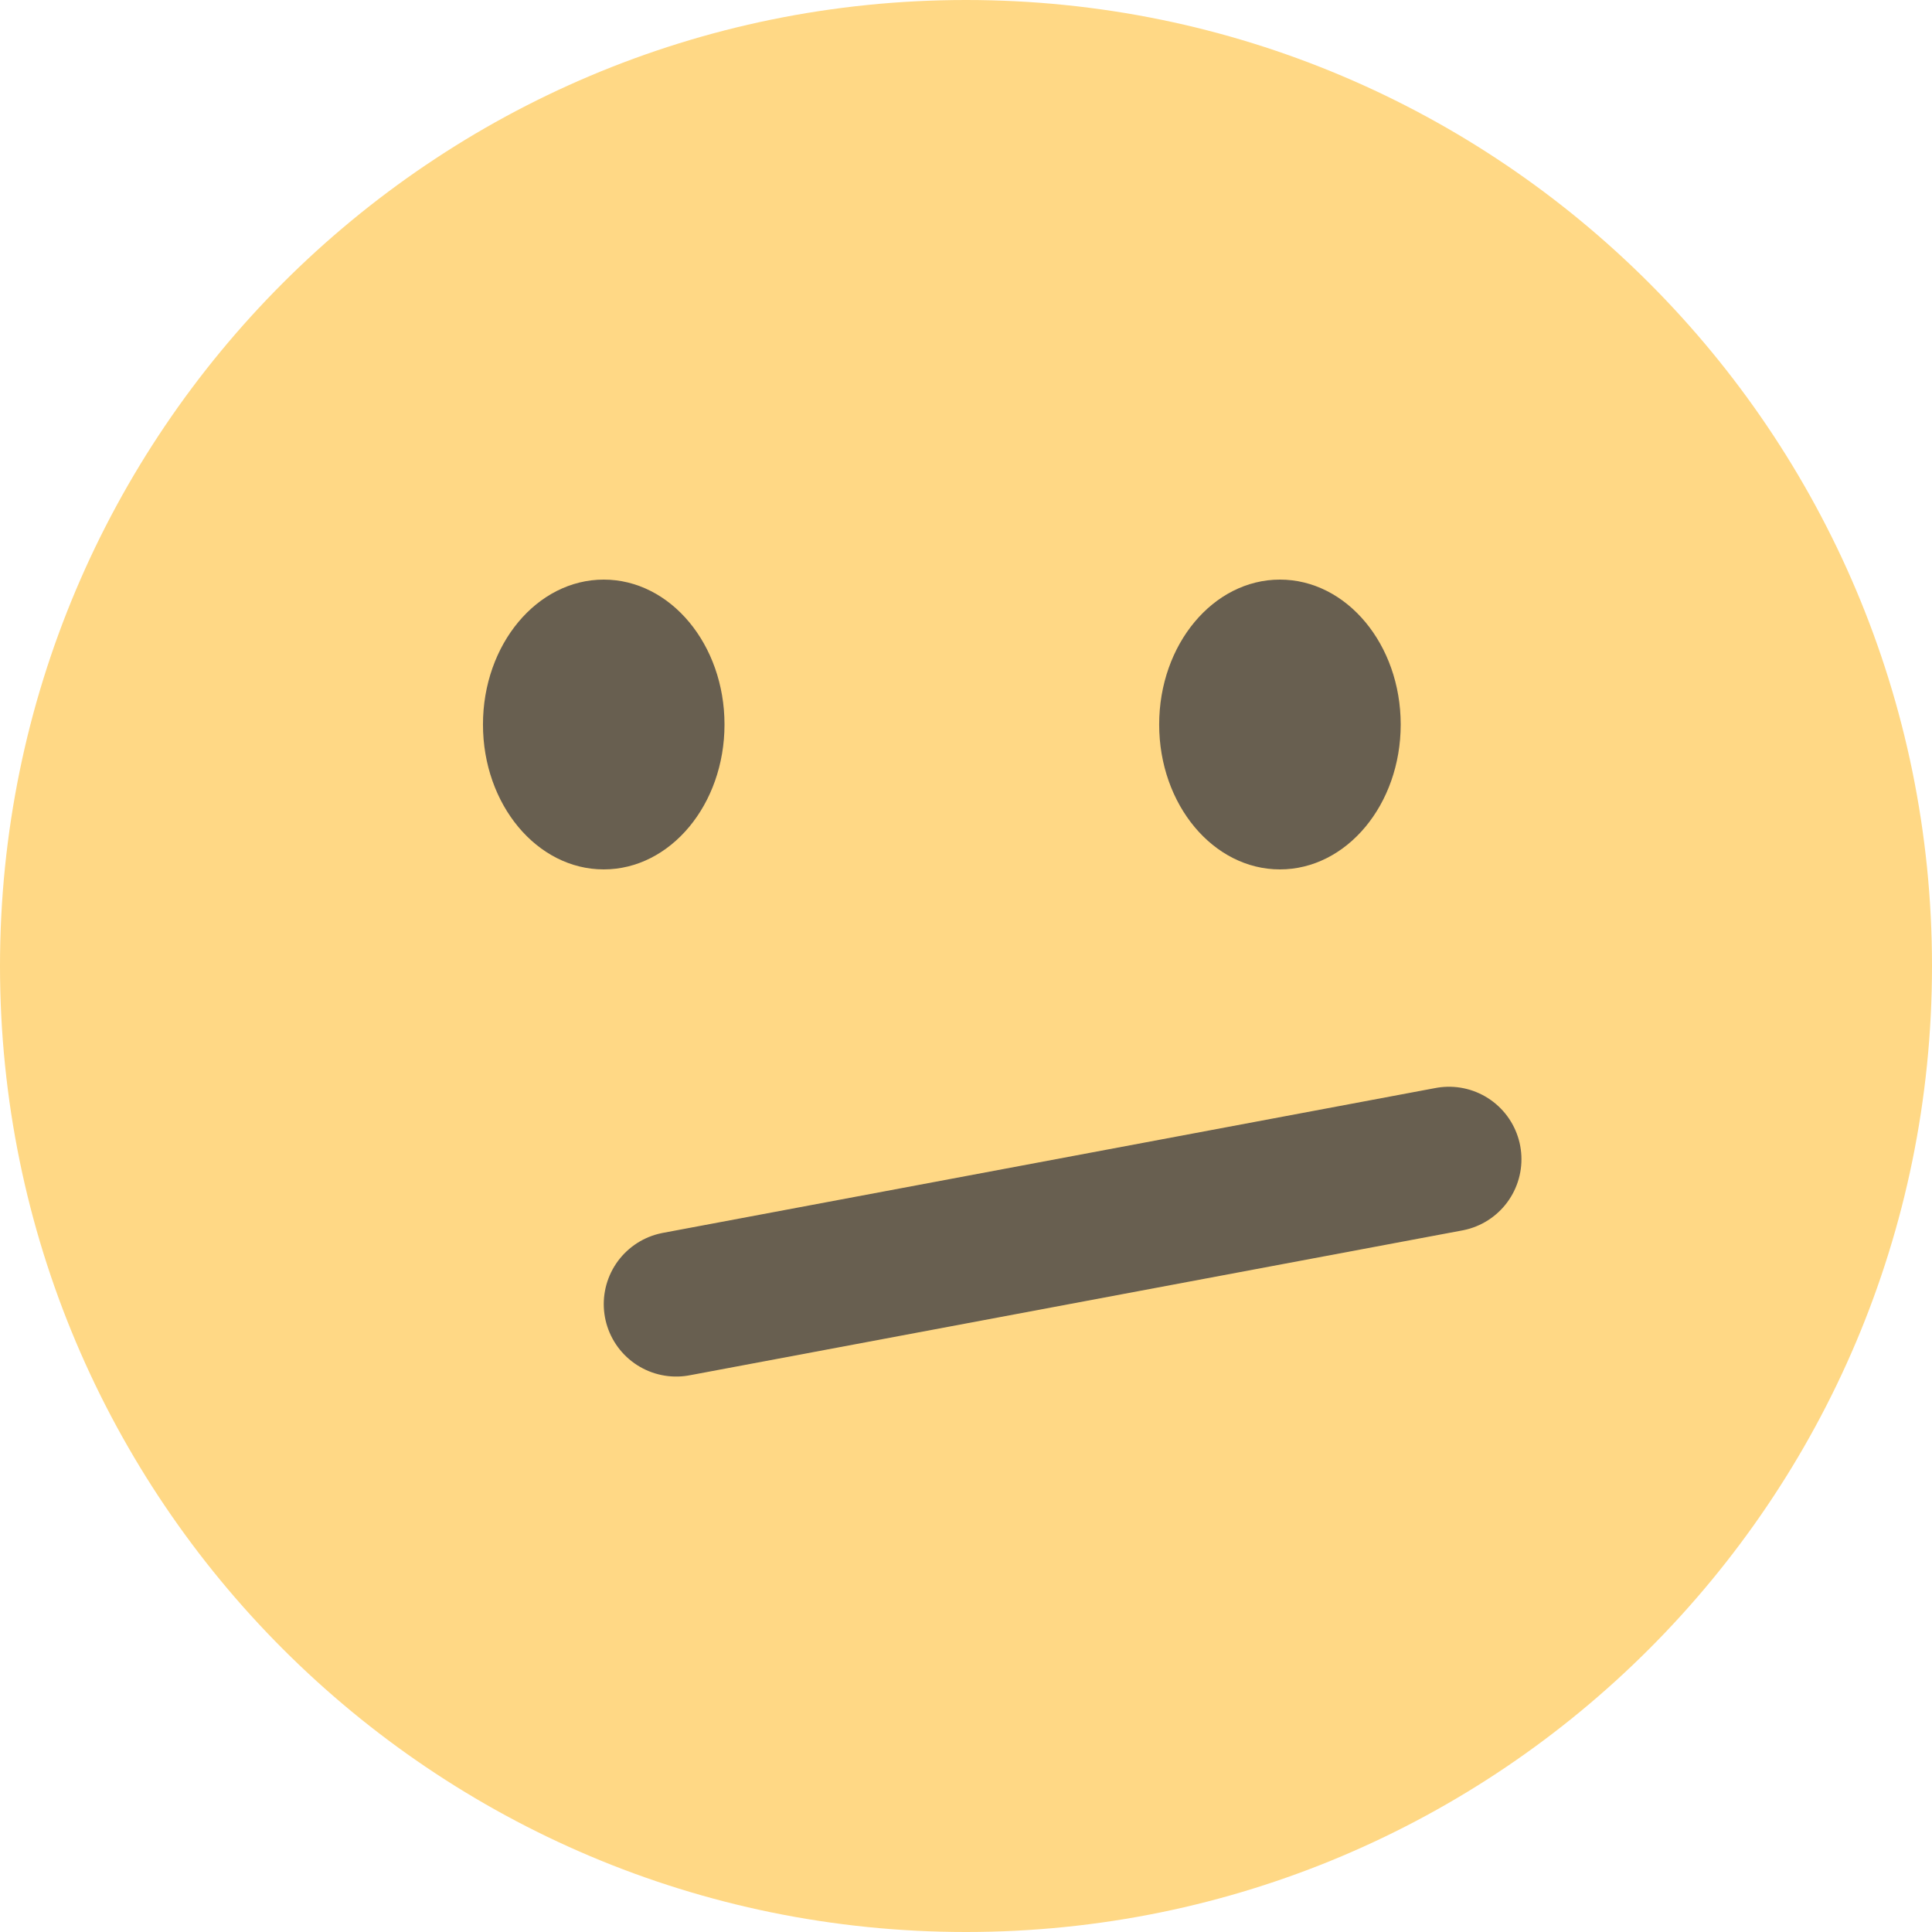
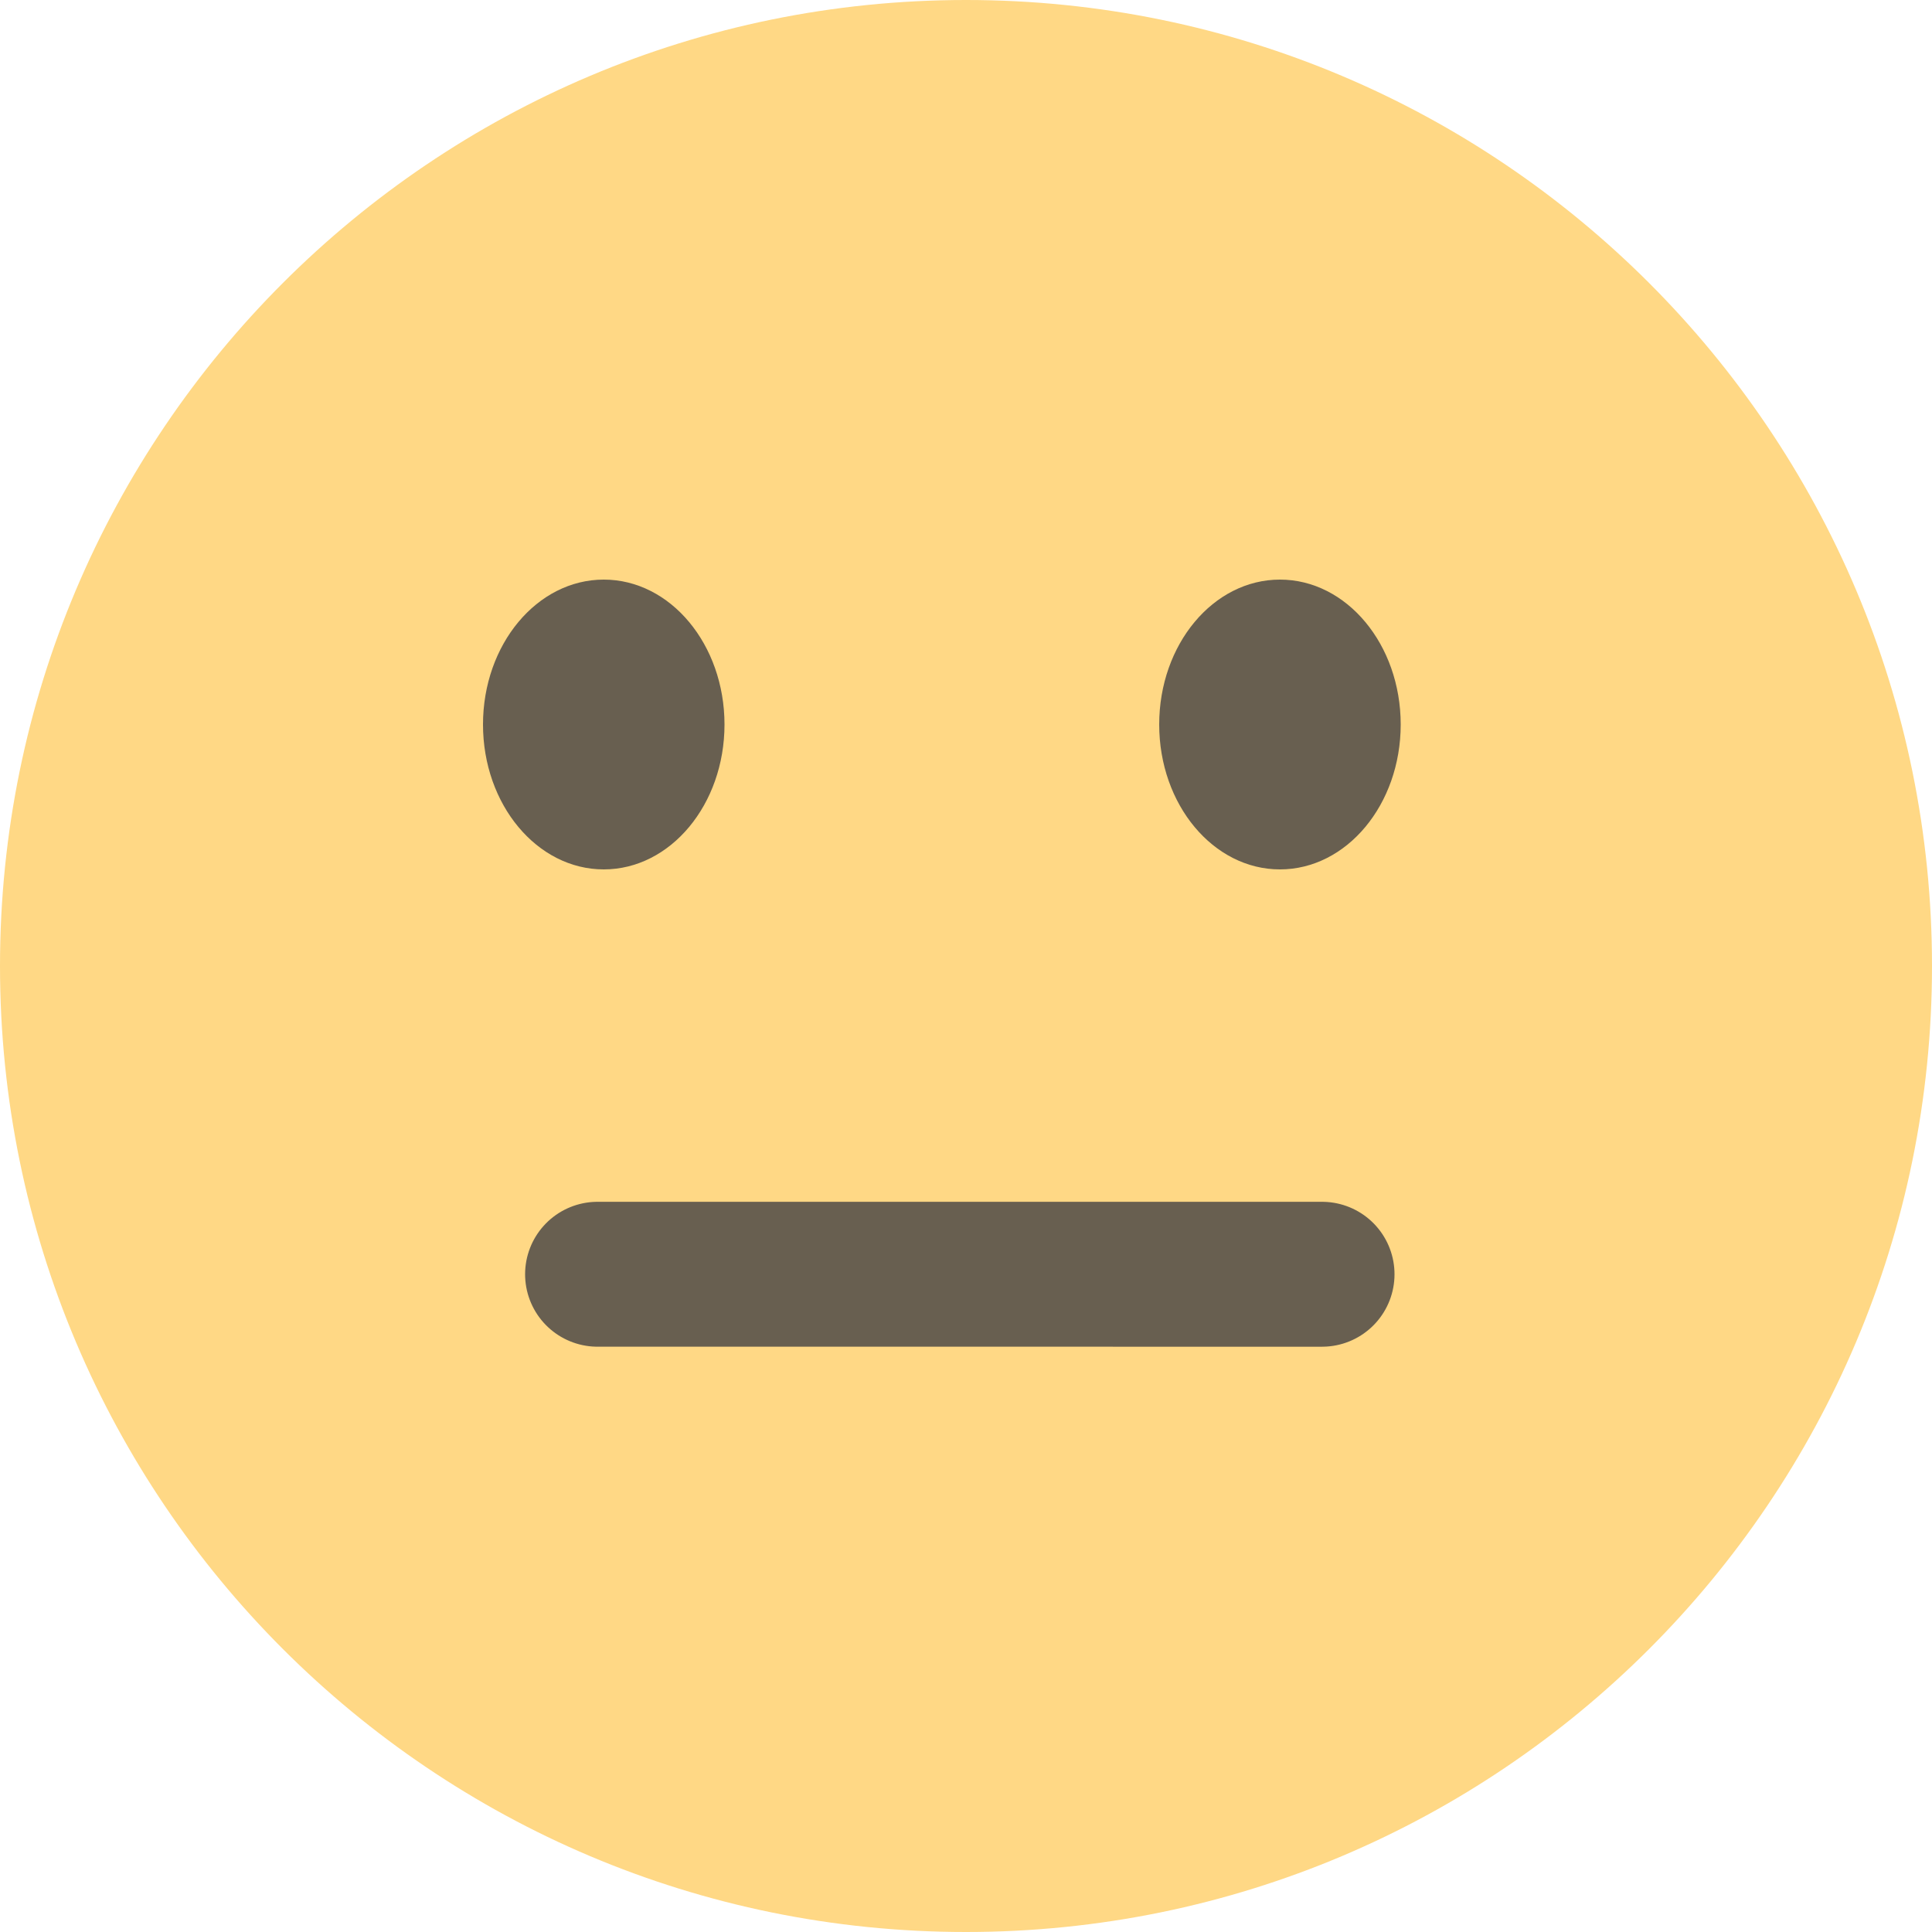
- <svg xmlns="http://www.w3.org/2000/svg" width="63px" height="63px" viewBox="0 0 63 63" version="1.1">
-   <defs />
-   <g id="Artboard-Copy-15" stroke="none" stroke-width="1" fill="none" fill-rule="evenodd">
-     <g id="Group-8">
-       <circle id="Oval" fill="#FFD885" cx="31.5" cy="31.5" r="31.5" />
-       <path d="M22.05,42.525 L47.25,37.8" id="Path-2" stroke="#685F50" stroke-width="4.725" stroke-linecap="round" />
-       <ellipse id="Combined-Shape" fill="#685F50" cx="41.737" cy="23.625" rx="3.938" ry="4.725" />
-       <ellipse id="Combined-Shape" fill="#685F50" transform="translate(19.6875, 23.625) scale(-1, 1) translate(-19.6875, -23.625) " cx="19.688" cy="23.625" rx="3.938" ry="4.725" />
+ <svg xmlns="http://www.w3.org/2000/svg" width="48px" height="48px" viewBox="0 0 48 48" version="1.1">
+   <g id="Page-1" stroke="none" stroke-width="1" fill="none" fill-rule="evenodd">
+     <g id="2_color">
+       <circle id="Oval" fill="#FFD885" fill-rule="nonzero" cx="24" cy="24" r="24" />
+       <line x1="15" y1="33.317" x2="32.692" y2="30" id="Path-2" stroke="#685F50" stroke-width="3.6" stroke-linecap="round" transform="translate(23.84585, 31.6586) rotate(10.61965) translate(-23.84585, -31.6586) " />
+       <ellipse id="Combined-Shape" fill="#685F50" fill-rule="nonzero" cx="31.8" cy="18" rx="3" ry="3.6" />
+       <ellipse id="Combined-Shape" fill="#685F50" fill-rule="nonzero" transform="translate(15, 18) scale(-1, 1) translate(-15, -18) " cx="15" cy="18" rx="3" ry="3.6" />
    </g>
  </g>
</svg>
